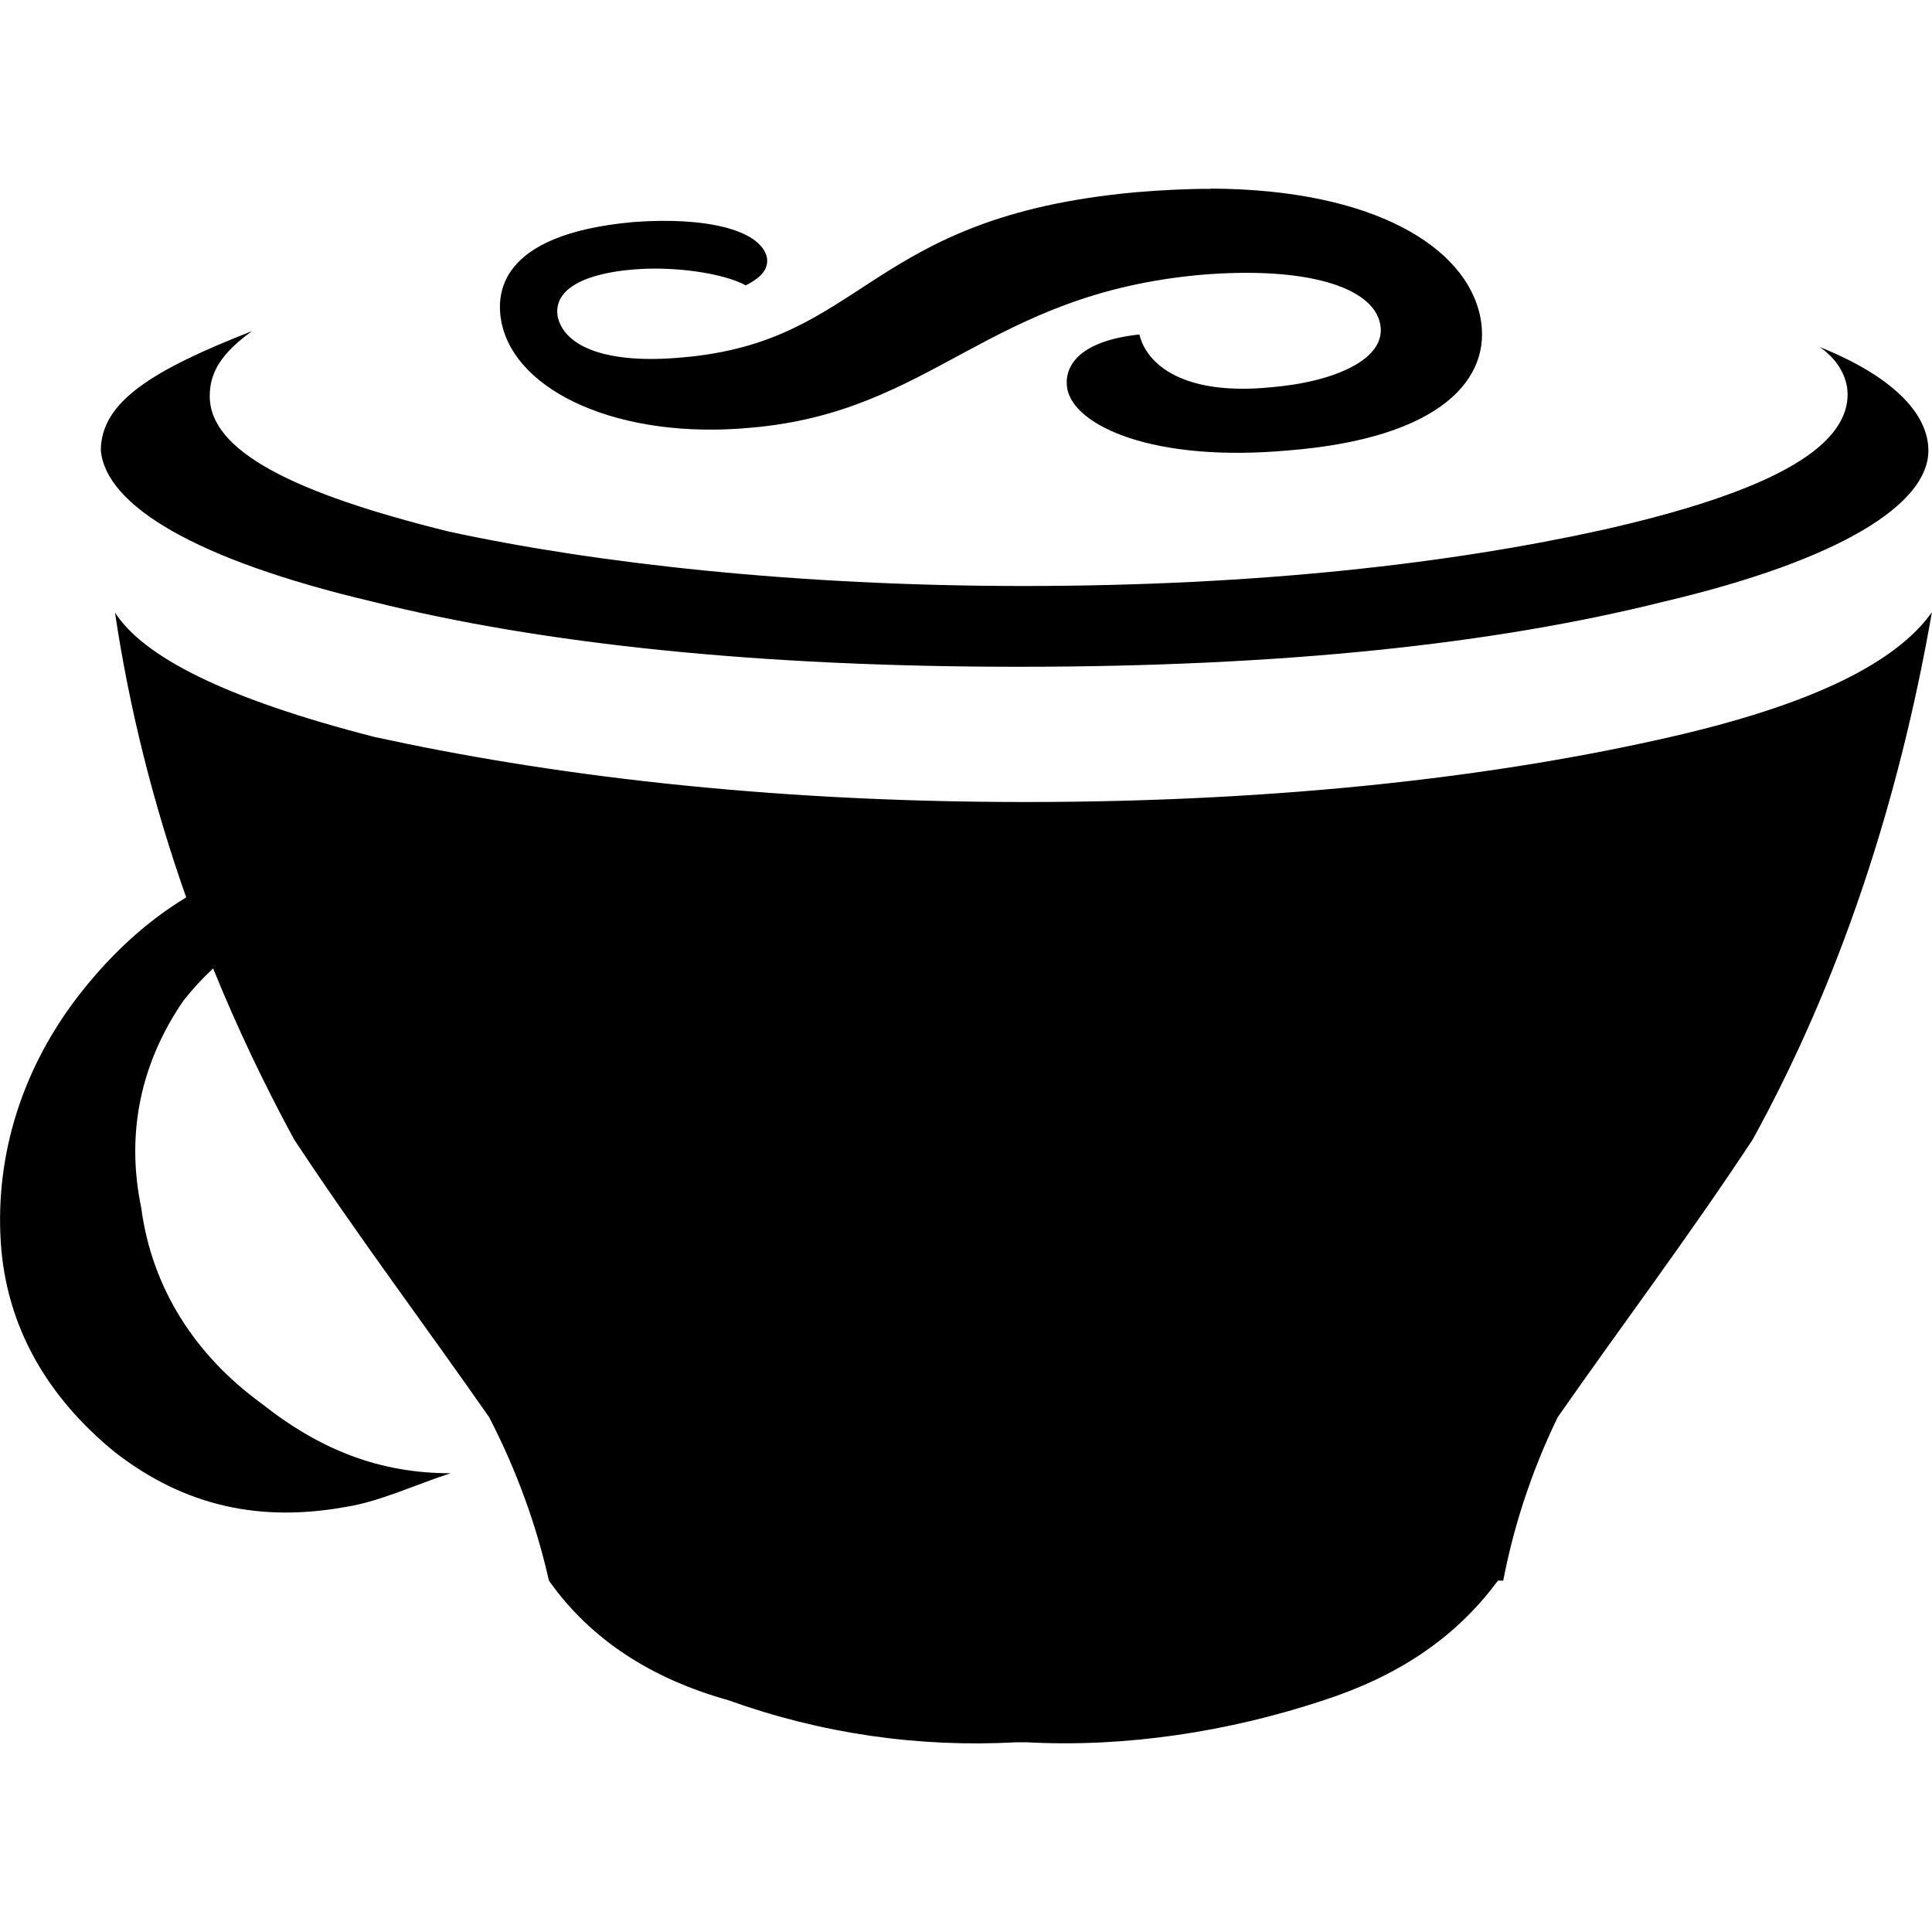
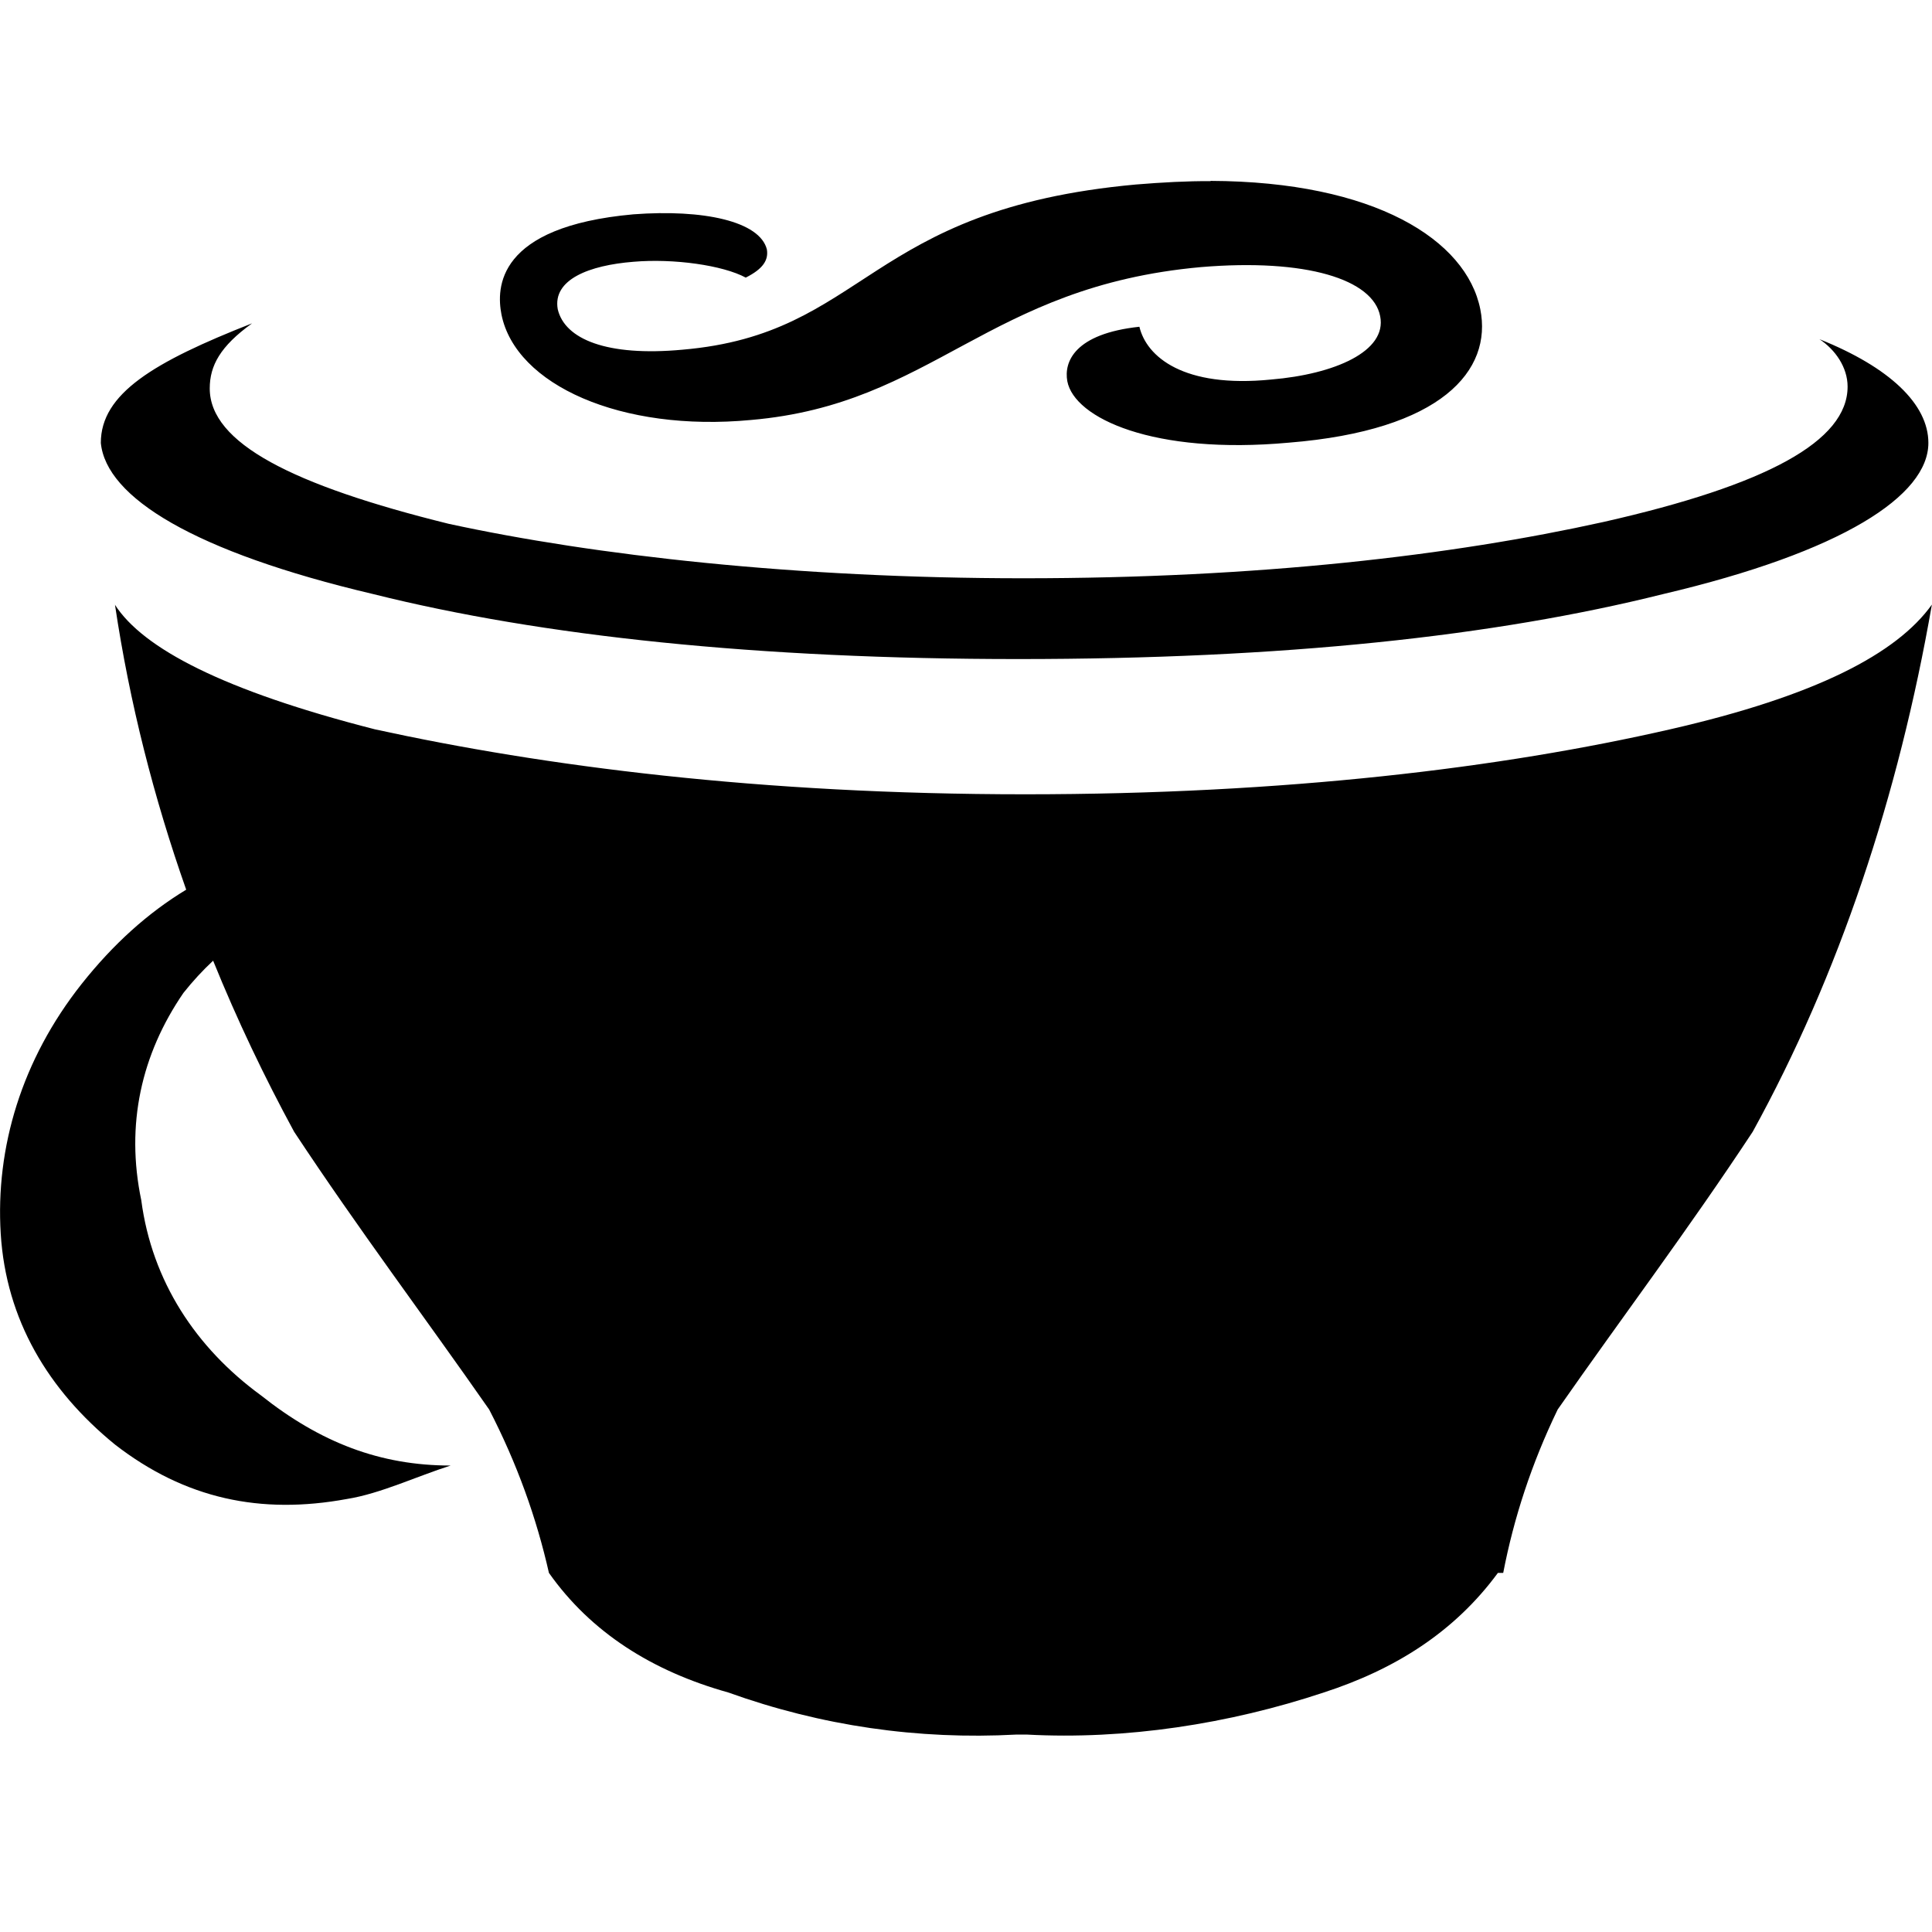
- <svg xmlns="http://www.w3.org/2000/svg" width="16" height="16" viewBox="0 0 16 16" id="svg3347" version="1.1">
-   <defs id="defs3349" />
-   <g id="layer1" transform="translate(0,-1036.362)">
-     <path style="fill:#000000" d="m 10.026,1037.926 c -0.194,-7e-4 -0.4,0.01 -0.619,0.028 -2.241,0.204 -2.227,1.237 -3.755,1.368 -0.626,0.058 -0.975,-0.087 -1.033,-0.335 -0.044,-0.247 0.262,-0.364 0.626,-0.393 0.335,-0.029 0.742,0.029 0.931,0.131 0.145,-0.073 0.189,-0.146 0.175,-0.233 -0.058,-0.233 -0.524,-0.335 -1.106,-0.291 -1.135,0.102 -1.135,0.611 -1.092,0.83 0.117,0.582 0.99,0.975 2.067,0.873 1.514,-0.131 1.95,-1.106 3.726,-1.266 0.873,-0.073 1.426,0.102 1.484,0.407 0.058,0.291 -0.378,0.48 -0.902,0.524 -0.728,0.073 -1.033,-0.189 -1.092,-0.437 -0.538,0.058 -0.626,0.291 -0.597,0.451 0.058,0.306 0.713,0.611 1.834,0.509 1.266,-0.102 1.688,-0.597 1.586,-1.106 -0.115,-0.573 -0.875,-1.057 -2.234,-1.062 z m -7.939,1.178 c -0.815,0.32 -1.252,0.582 -1.252,0.99 0.044,0.451 0.771,0.902 2.256,1.252 1.397,0.349 3.187,0.538 5.341,0.538 2.198,0 3.944,-0.189 5.341,-0.538 1.484,-0.349 2.197,-0.815 2.197,-1.252 0,-0.32 -0.32,-0.626 -0.902,-0.859 0.131,0.087 0.233,0.233 0.233,0.393 0,0.451 -0.669,0.815 -2.023,1.121 -1.252,0.277 -2.853,0.466 -4.803,0.466 -1.877,0 -3.551,-0.189 -4.759,-0.451 -1.295,-0.32 -1.979,-0.669 -1.979,-1.121 0,-0.189 0.087,-0.349 0.349,-0.538 z m -1.135,2.329 c 0.121,0.815 0.324,1.606 0.59,2.361 -0.316,0.191 -0.604,0.45 -0.867,0.782 -0.495,0.626 -0.713,1.353 -0.669,2.067 0.044,0.713 0.393,1.295 0.946,1.746 0.582,0.451 1.208,0.582 1.921,0.451 0.277,-0.044 0.582,-0.189 0.859,-0.277 -0.582,0 -1.077,-0.189 -1.572,-0.582 -0.538,-0.393 -0.902,-0.946 -0.99,-1.615 -0.131,-0.626 0,-1.208 0.349,-1.717 0.077,-0.097 0.159,-0.186 0.246,-0.267 0.199,0.491 0.425,0.964 0.671,1.417 0.538,0.815 1.077,1.528 1.615,2.3 0.233,0.451 0.393,0.902 0.495,1.353 0.349,0.495 0.859,0.815 1.484,0.99 0.771,0.277 1.572,0.393 2.387,0.349 l 0.087,0 c 0.815,0.044 1.674,-0.087 2.46,-0.349 0.582,-0.189 1.077,-0.495 1.441,-0.99 l 0.044,0 c 0.087,-0.451 0.233,-0.902 0.451,-1.353 0.538,-0.771 1.077,-1.484 1.615,-2.3 0.713,-1.295 1.208,-2.78 1.484,-4.366 -0.291,0.407 -0.961,0.757 -2.168,1.033 -1.397,0.32 -3.187,0.538 -5.341,0.538 -2.197,0 -3.988,-0.233 -5.385,-0.538 -1.252,-0.32 -1.921,-0.669 -2.154,-1.033 z" id="path3367" />
-   </g>
+ <svg xmlns="http://www.w3.org/2000/svg" viewBox="0 0 16 16">
+   <path d="m10.026 1.5c-0.194-0.001-0.4 0.01-0.619 0.028-2.241 0.204-2.227 1.237-3.755 1.368-0.626 0.058-0.975-0.087-1.033-0.335-0.044-0.247 0.262-0.364 0.626-0.393 0.335-0.029 0.742 0.029 0.931 0.131 0.145-0.073 0.189-0.146 0.175-0.233-0.058-0.233-0.524-0.335-1.106-0.291-1.135 0.102-1.135 0.611-1.092 0.83 0.117 0.582 0.99 0.975 2.067 0.873 1.514-0.131 1.95-1.106 3.726-1.266 0.873-0.073 1.426 0.102 1.484 0.407 0.058 0.291-0.378 0.48-0.902 0.524-0.728 0.073-1.033-0.189-1.092-0.437-0.538 0.058-0.626 0.291-0.597 0.451 0.058 0.306 0.713 0.611 1.834 0.509 1.266-0.102 1.688-0.597 1.586-1.106-0.115-0.573-0.875-1.057-2.234-1.062zm-7.939 1.178c-0.815 0.32-1.252 0.582-1.252 0.99 0.044 0.451 0.771 0.902 2.256 1.252 1.397 0.349 3.187 0.538 5.341 0.538 2.198 0 3.944-0.189 5.341-0.538 1.484-0.349 2.197-0.815 2.197-1.252 0-0.32-0.32-0.626-0.902-0.859 0.131 0.087 0.233 0.233 0.233 0.393 0 0.451-0.669 0.815-2.023 1.121-1.252 0.277-2.853 0.466-4.803 0.466-1.877 0-3.551-0.189-4.759-0.451-1.295-0.32-1.979-0.669-1.979-1.121 0-0.189 0.087-0.349 0.349-0.538zm-1.135 2.329c0.121 0.815 0.324 1.606 0.59 2.361-0.316 0.191-0.604 0.45-0.867 0.782-0.495 0.626-0.713 1.353-0.669 2.067 0.044 0.713 0.393 1.295 0.946 1.746 0.582 0.451 1.208 0.582 1.921 0.451 0.277-0.044 0.582-0.189 0.859-0.277-0.582 0-1.077-0.189-1.572-0.582-0.538-0.393-0.902-0.946-0.99-1.615-0.131-0.626 0-1.208 0.349-1.717 0.077-0.097 0.159-0.186 0.246-0.267 0.199 0.491 0.425 0.964 0.671 1.417 0.538 0.815 1.077 1.528 1.615 2.3 0.233 0.451 0.393 0.902 0.495 1.353 0.349 0.495 0.859 0.815 1.484 0.99 0.771 0.277 1.572 0.393 2.387 0.349h0.087c0.815 0.044 1.674-0.087 2.46-0.349 0.582-0.189 1.077-0.495 1.441-0.99h0.044c0.087-0.451 0.233-0.902 0.451-1.353 0.538-0.771 1.077-1.484 1.615-2.3 0.713-1.295 1.208-2.78 1.484-4.366-0.291 0.407-0.961 0.757-2.168 1.033-1.397 0.32-3.187 0.538-5.341 0.538-2.197 0-3.988-0.233-5.385-0.538-1.252-0.32-1.921-0.669-2.154-1.033z" />
</svg>
